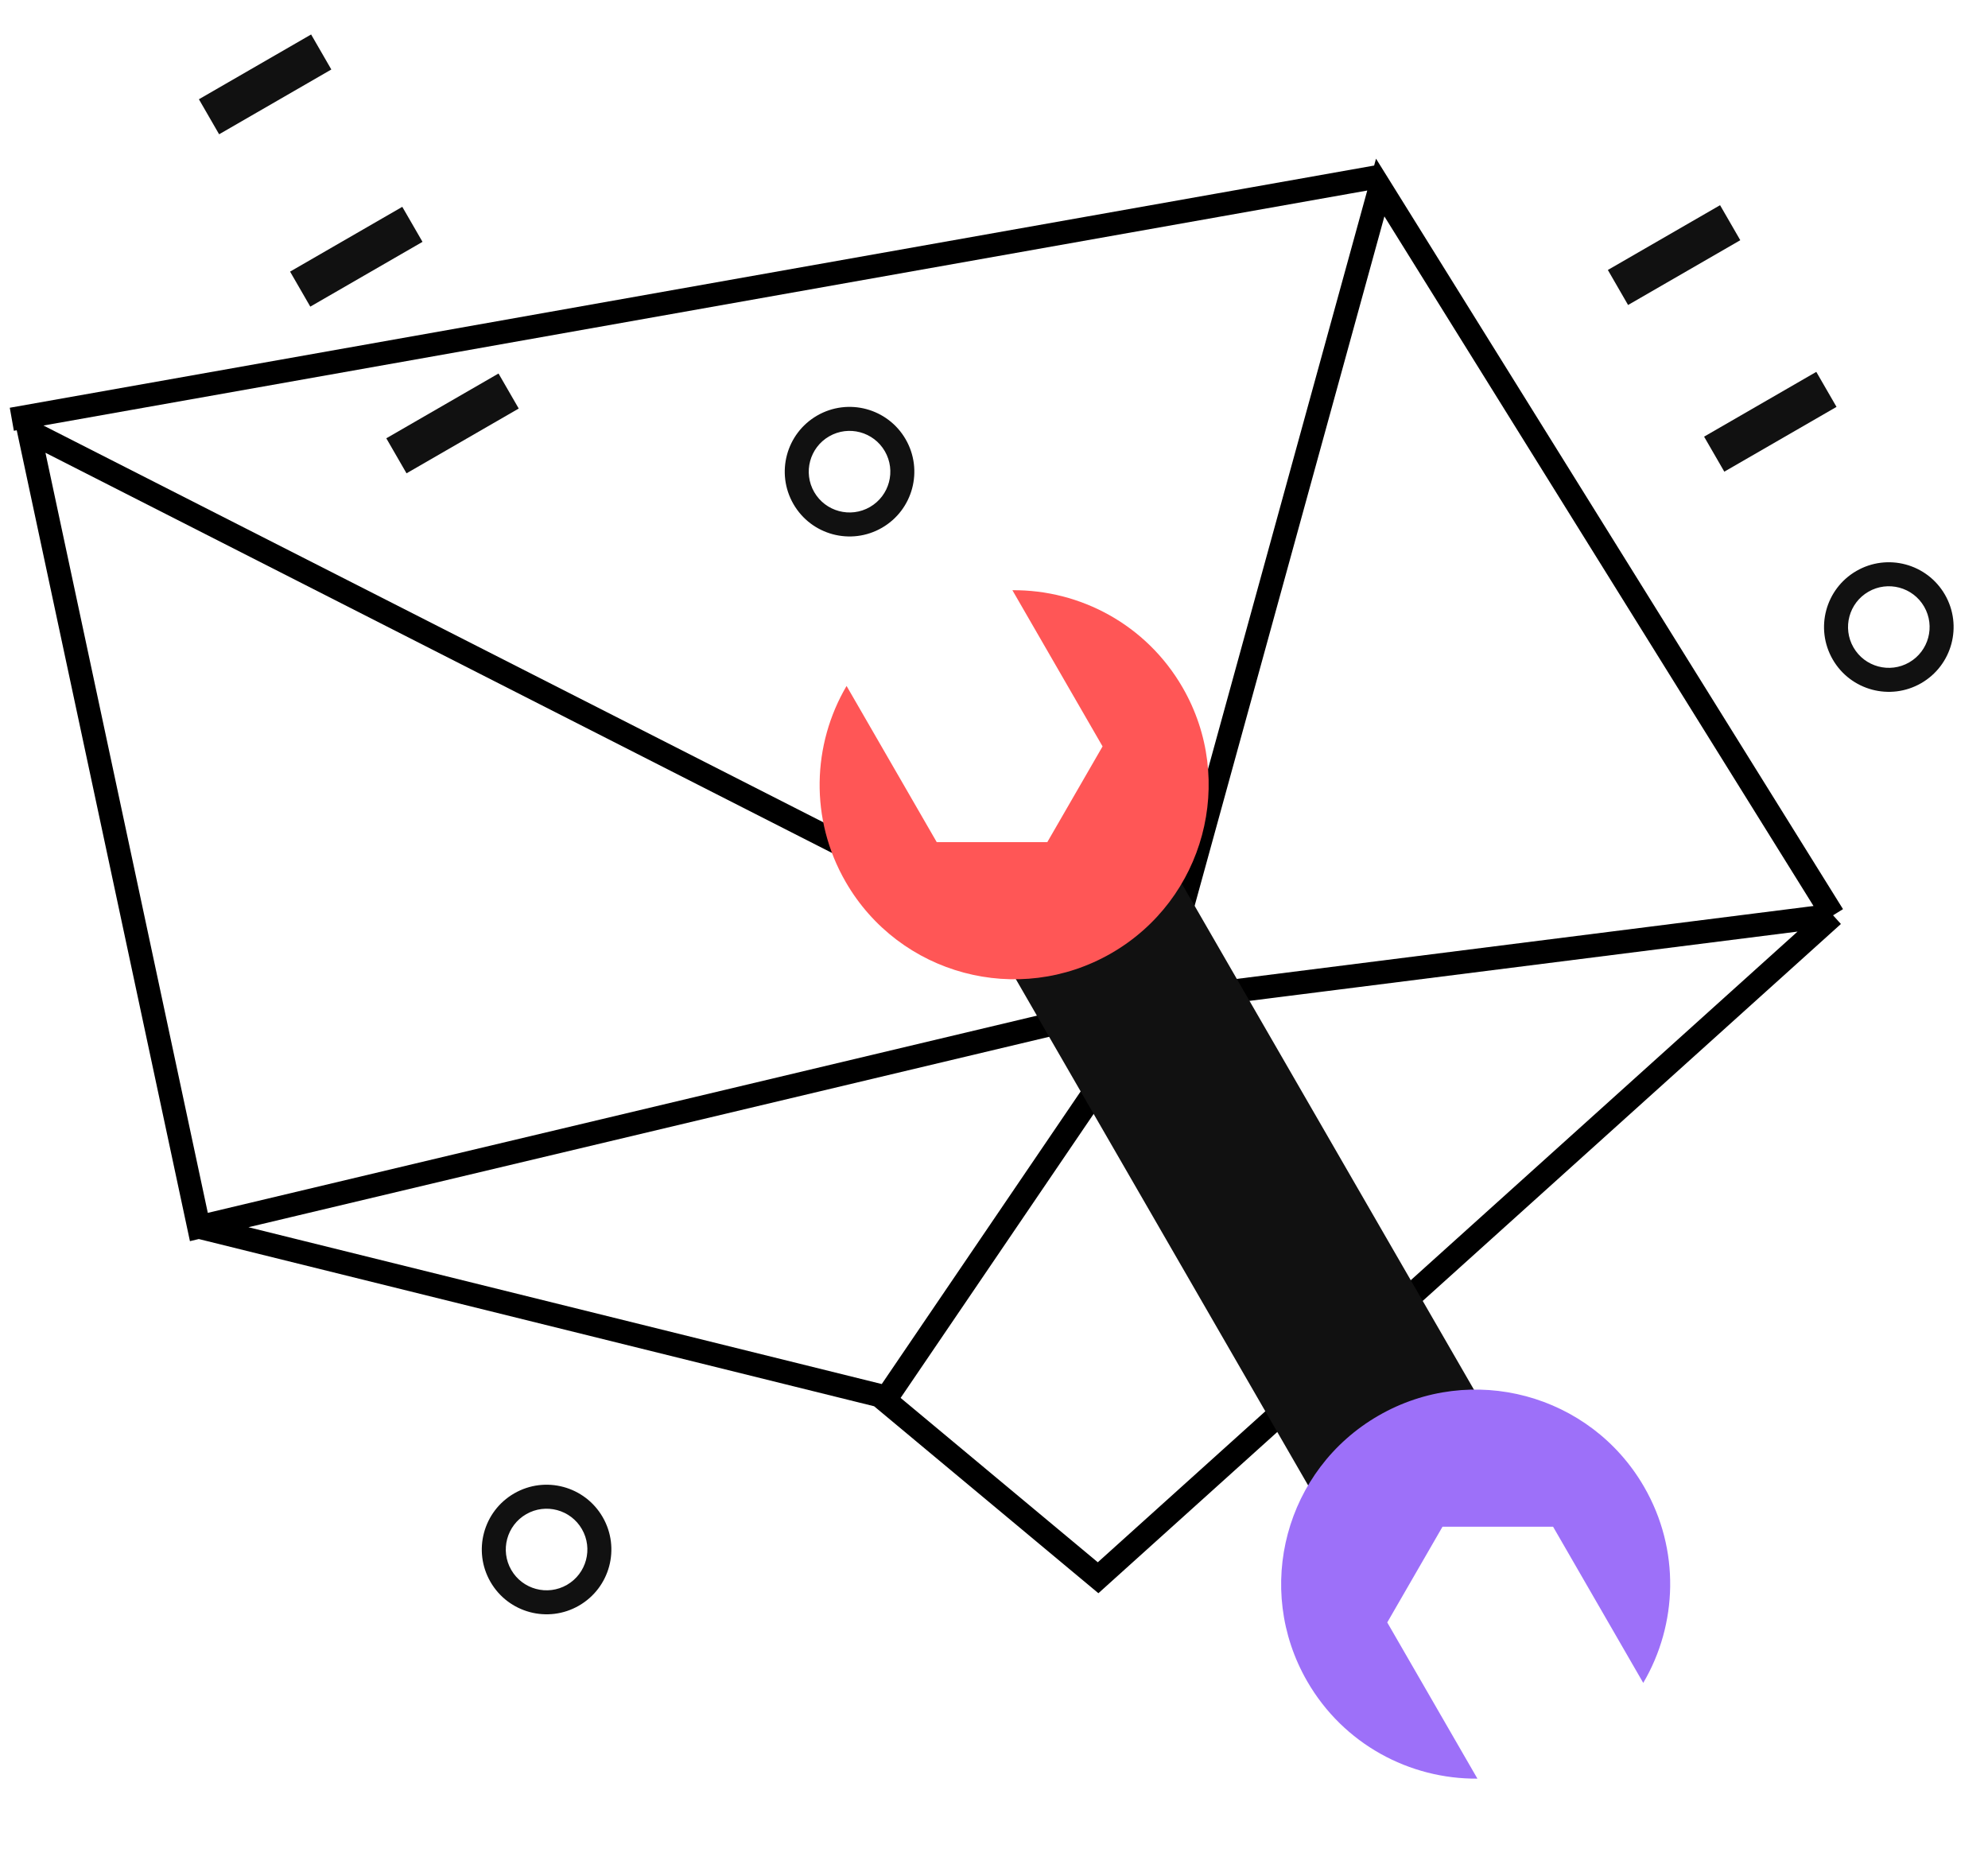
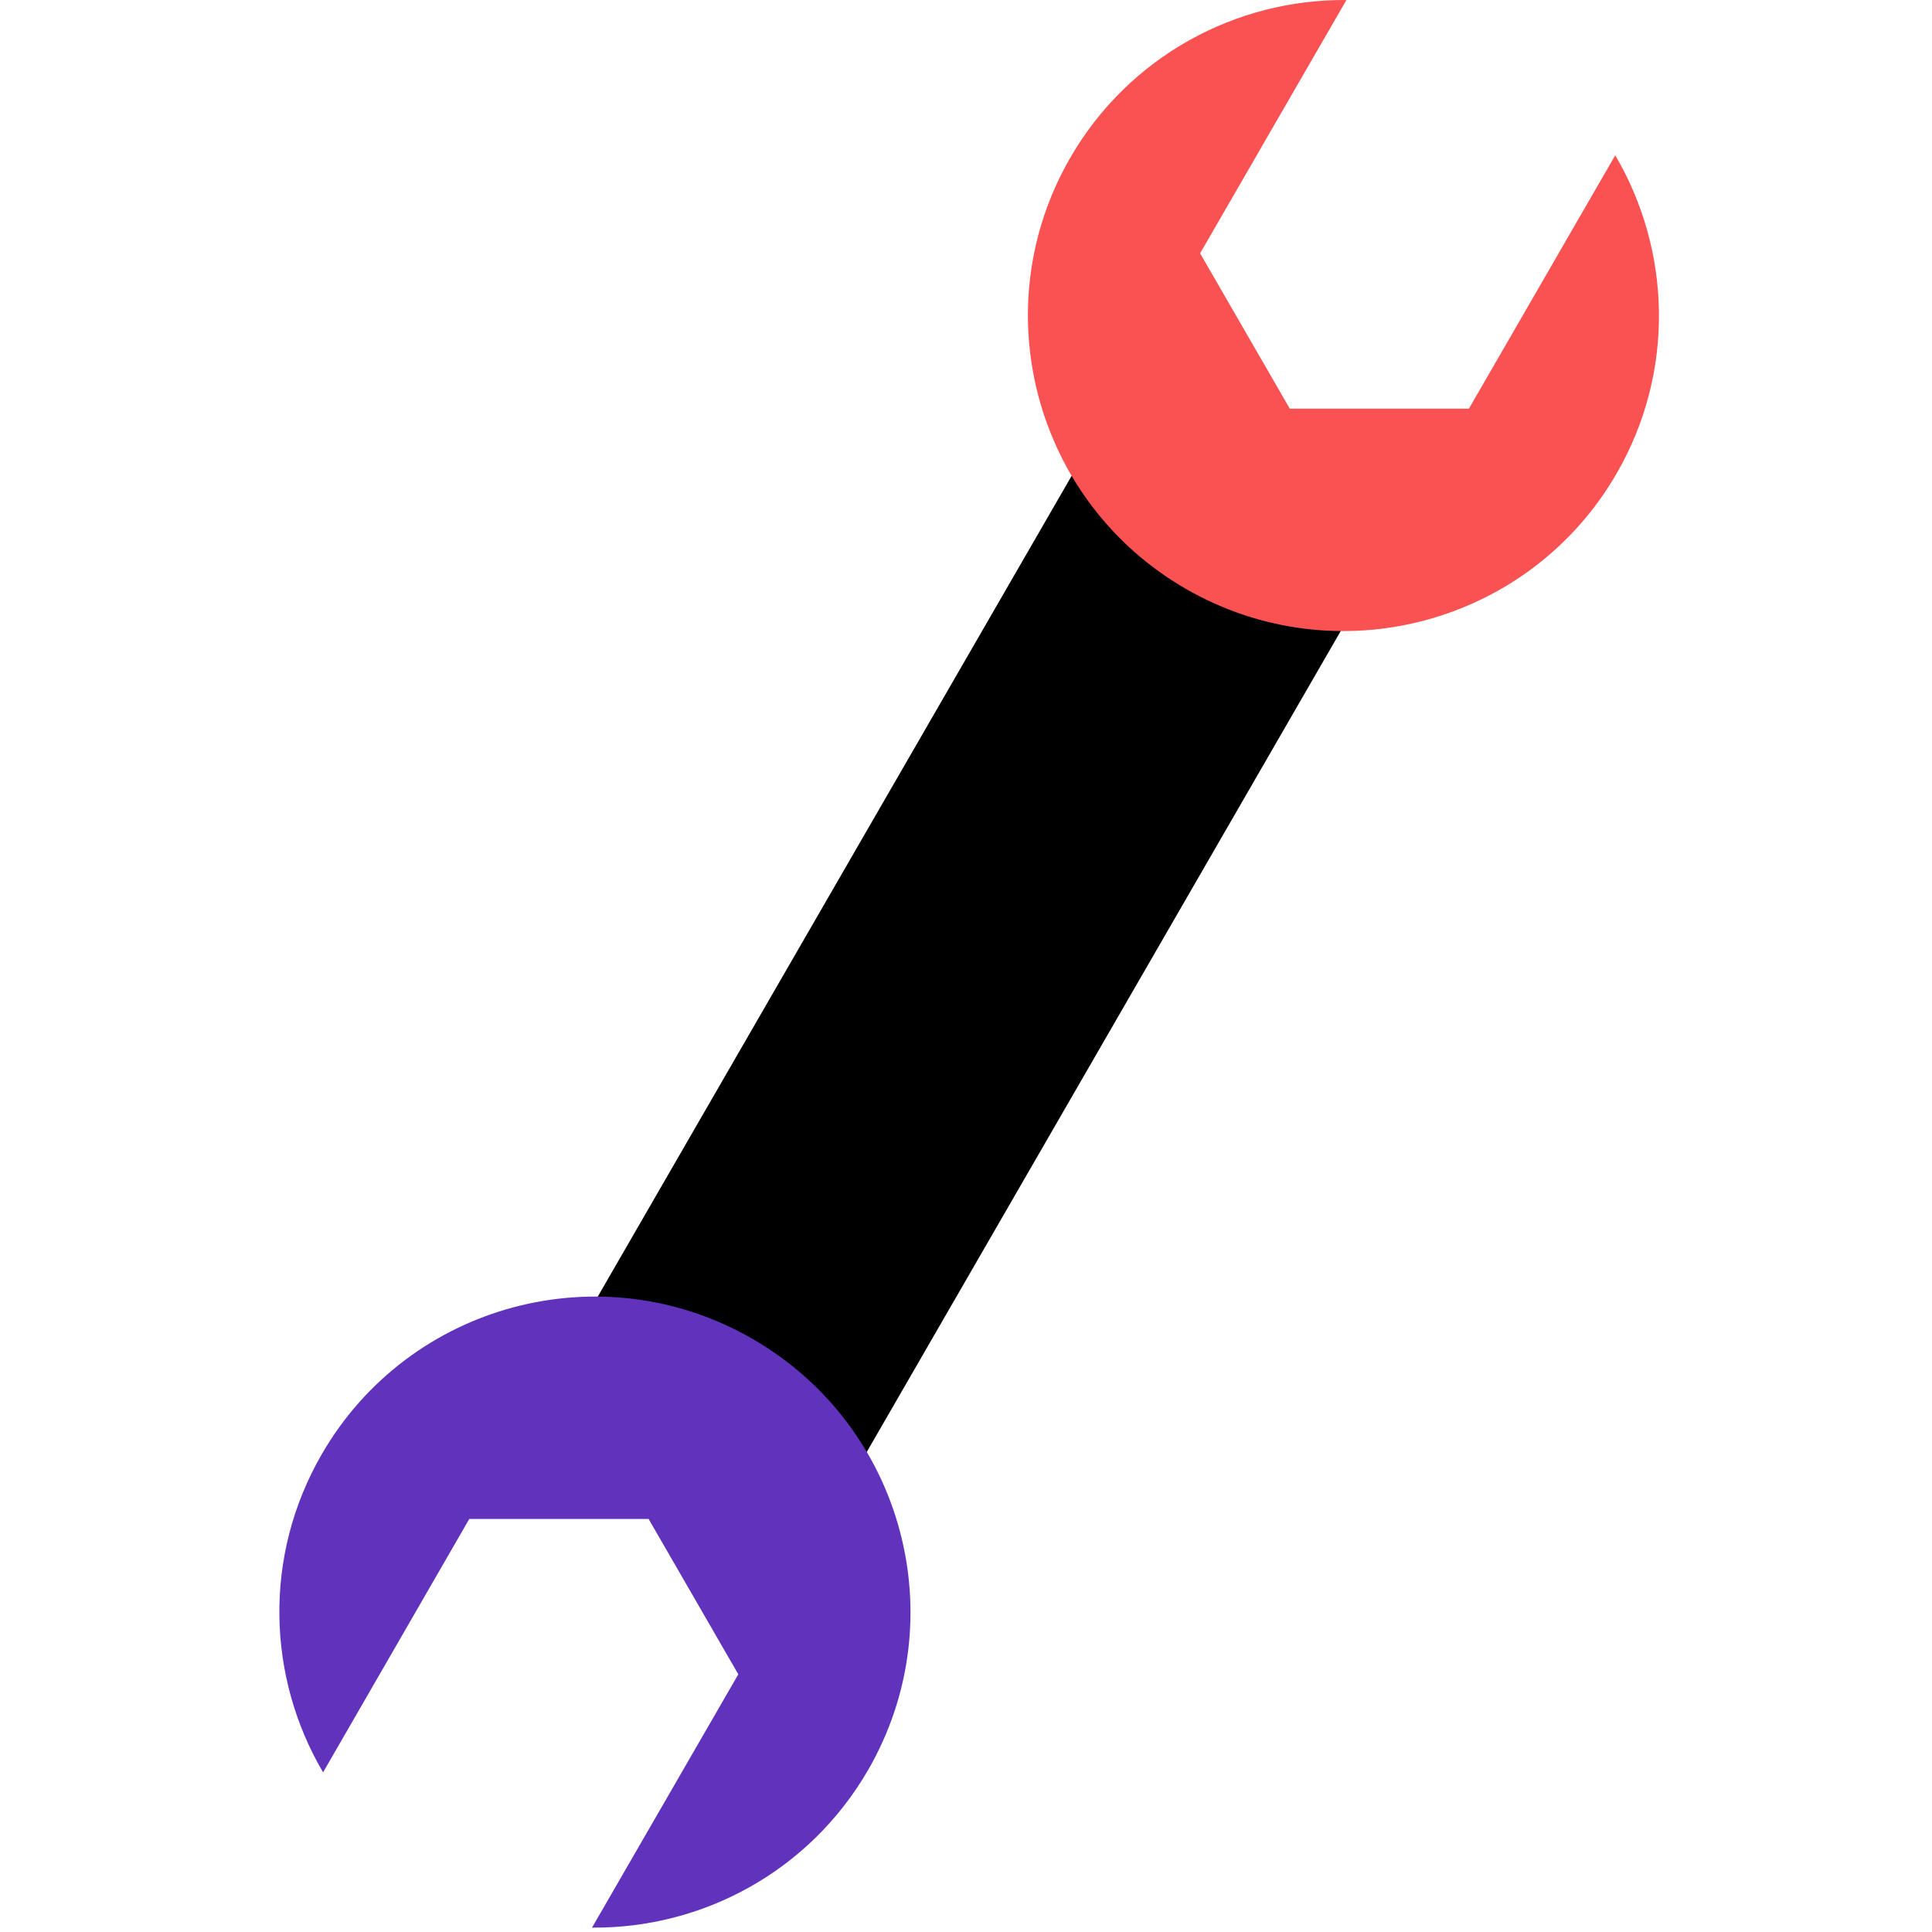
- <svg xmlns="http://www.w3.org/2000/svg" width="32" height="30" viewBox="0 0 170 155" fill="none">
-   <path d="M98.882 83.397L118.026 13.849L156.752 76.081M98.882 83.397L156.752 76.081M98.882 83.397L75.678 117.536L93.902 132.727L156.752 76.081M17.006 102.735L98.244 83.413L2.471 34.687L17.006 102.735ZM17.006 102.735L75.913 117.32M117.733 12.944L1.011 33.664" stroke="black" stroke-width="2" />
-   <rect x="129.768" y="123.097" width="16.374" height="60.674" transform="rotate(150 129.768 123.097)" fill="#111111" />
-   <path fill-rule="evenodd" clip-rule="evenodd" d="M140.519 141.718C143.457 136.723 143.697 130.332 140.592 124.955C135.999 117 125.827 114.274 117.873 118.867C109.918 123.46 107.192 133.632 111.785 141.587C114.889 146.964 120.543 149.952 126.339 149.905L118.628 136.549L123.354 128.362L132.808 128.362L140.519 141.718Z" fill="#9D70F9" />
-   <path fill-rule="evenodd" clip-rule="evenodd" d="M86.573 48.282C92.369 48.235 98.022 51.223 101.127 56.6C105.72 64.555 102.994 74.727 95.039 79.32C87.085 83.913 76.913 81.187 72.32 73.232C69.215 67.855 69.455 61.464 72.393 56.469L80.104 69.825L89.558 69.825L94.284 61.638L86.573 48.282Z" fill="#FF5656" />
-   <path d="M158.749 46.634C161.399 45.105 164.787 46.012 166.317 48.662C167.846 51.312 166.938 54.7 164.289 56.23C161.639 57.759 158.251 56.852 156.721 54.202C155.192 51.552 156.099 48.164 158.749 46.634ZM163.263 54.453C164.931 53.49 165.503 51.356 164.54 49.688C163.577 48.02 161.443 47.448 159.775 48.411C158.107 49.374 157.535 51.508 158.498 53.176C159.461 54.844 161.595 55.416 163.263 54.453Z" fill="#111111" />
-   <rect x="145.722" y="35.151" width="11.08" height="3.458" transform="rotate(-30 145.722 35.1514)" fill="#111111" />
-   <rect x="137.493" y="20.898" width="11.08" height="3.458" transform="rotate(-30 137.493 20.8984)" fill="#111111" />
-   <path d="M43.97 125.515C46.62 123.985 50.008 124.893 51.538 127.543C53.068 130.193 52.16 133.581 49.51 135.11C46.86 136.64 43.472 135.732 41.943 133.083C40.413 130.433 41.321 127.045 43.97 125.515ZM48.484 133.334C50.153 132.37 50.724 130.237 49.761 128.569C48.798 126.9 46.664 126.329 44.996 127.292C43.328 128.255 42.756 130.389 43.719 132.057C44.682 133.725 46.816 134.297 48.484 133.334Z" fill="#111111" />
-   <path d="M69.877 33.348C72.527 31.819 75.915 32.726 77.445 35.376C78.975 38.026 78.067 41.414 75.417 42.944C72.768 44.473 69.379 43.565 67.85 40.916C66.32 38.266 67.228 34.878 69.877 33.348ZM74.391 41.167C76.06 40.203 76.631 38.07 75.668 36.402C74.705 34.733 72.572 34.162 70.903 35.125C69.235 36.088 68.663 38.222 69.626 39.89C70.59 41.558 72.723 42.13 74.391 41.167Z" fill="#111111" />
-   <rect x="36.13" y="18.493" width="11.08" height="3.458" transform="rotate(150 36.1299 18.4932)" fill="#111111" />
-   <rect x="28.334" y="3.754" width="11.08" height="3.458" transform="rotate(150 28.3335 3.75439)" fill="#111111" />
-   <rect x="44.359" y="32.747" width="11.08" height="3.458" transform="rotate(150 44.3589 32.7466)" fill="#111111" />
+ <svg xmlns="http://www.w3.org/2000/svg" width="32" height="32" viewBox="0 0 79 110" fill="none">
+   <path d="M29.821 89.647L14.503 80.805L47.268 24.056L62.586 32.897L29.821 89.647Z" fill="black" />
+   <path fill-rule="evenodd" clip-rule="evenodd" d="M18.207 109.751C24.469 109.803 30.572 106.576 33.931 100.768C38.889 92.177 35.949 81.191 27.348 76.231C18.76 71.271 7.773 74.214 2.815 82.806C-0.538 88.614 -0.28 95.515 2.895 100.91L11.218 86.485H21.43L26.536 95.328L18.207 109.751Z" fill="#6133BC" />
+   <path fill-rule="evenodd" clip-rule="evenodd" d="M76.465 8.842C79.639 14.237 79.897 21.139 76.551 26.946C71.592 35.538 60.605 38.481 52.005 33.521C43.417 28.561 40.476 17.575 45.434 8.984C48.794 3.176 54.896 -0.051 61.159 0.001L52.829 14.424L57.935 23.267H68.135L76.465 8.842Z" fill="#FA5252" />
</svg>
